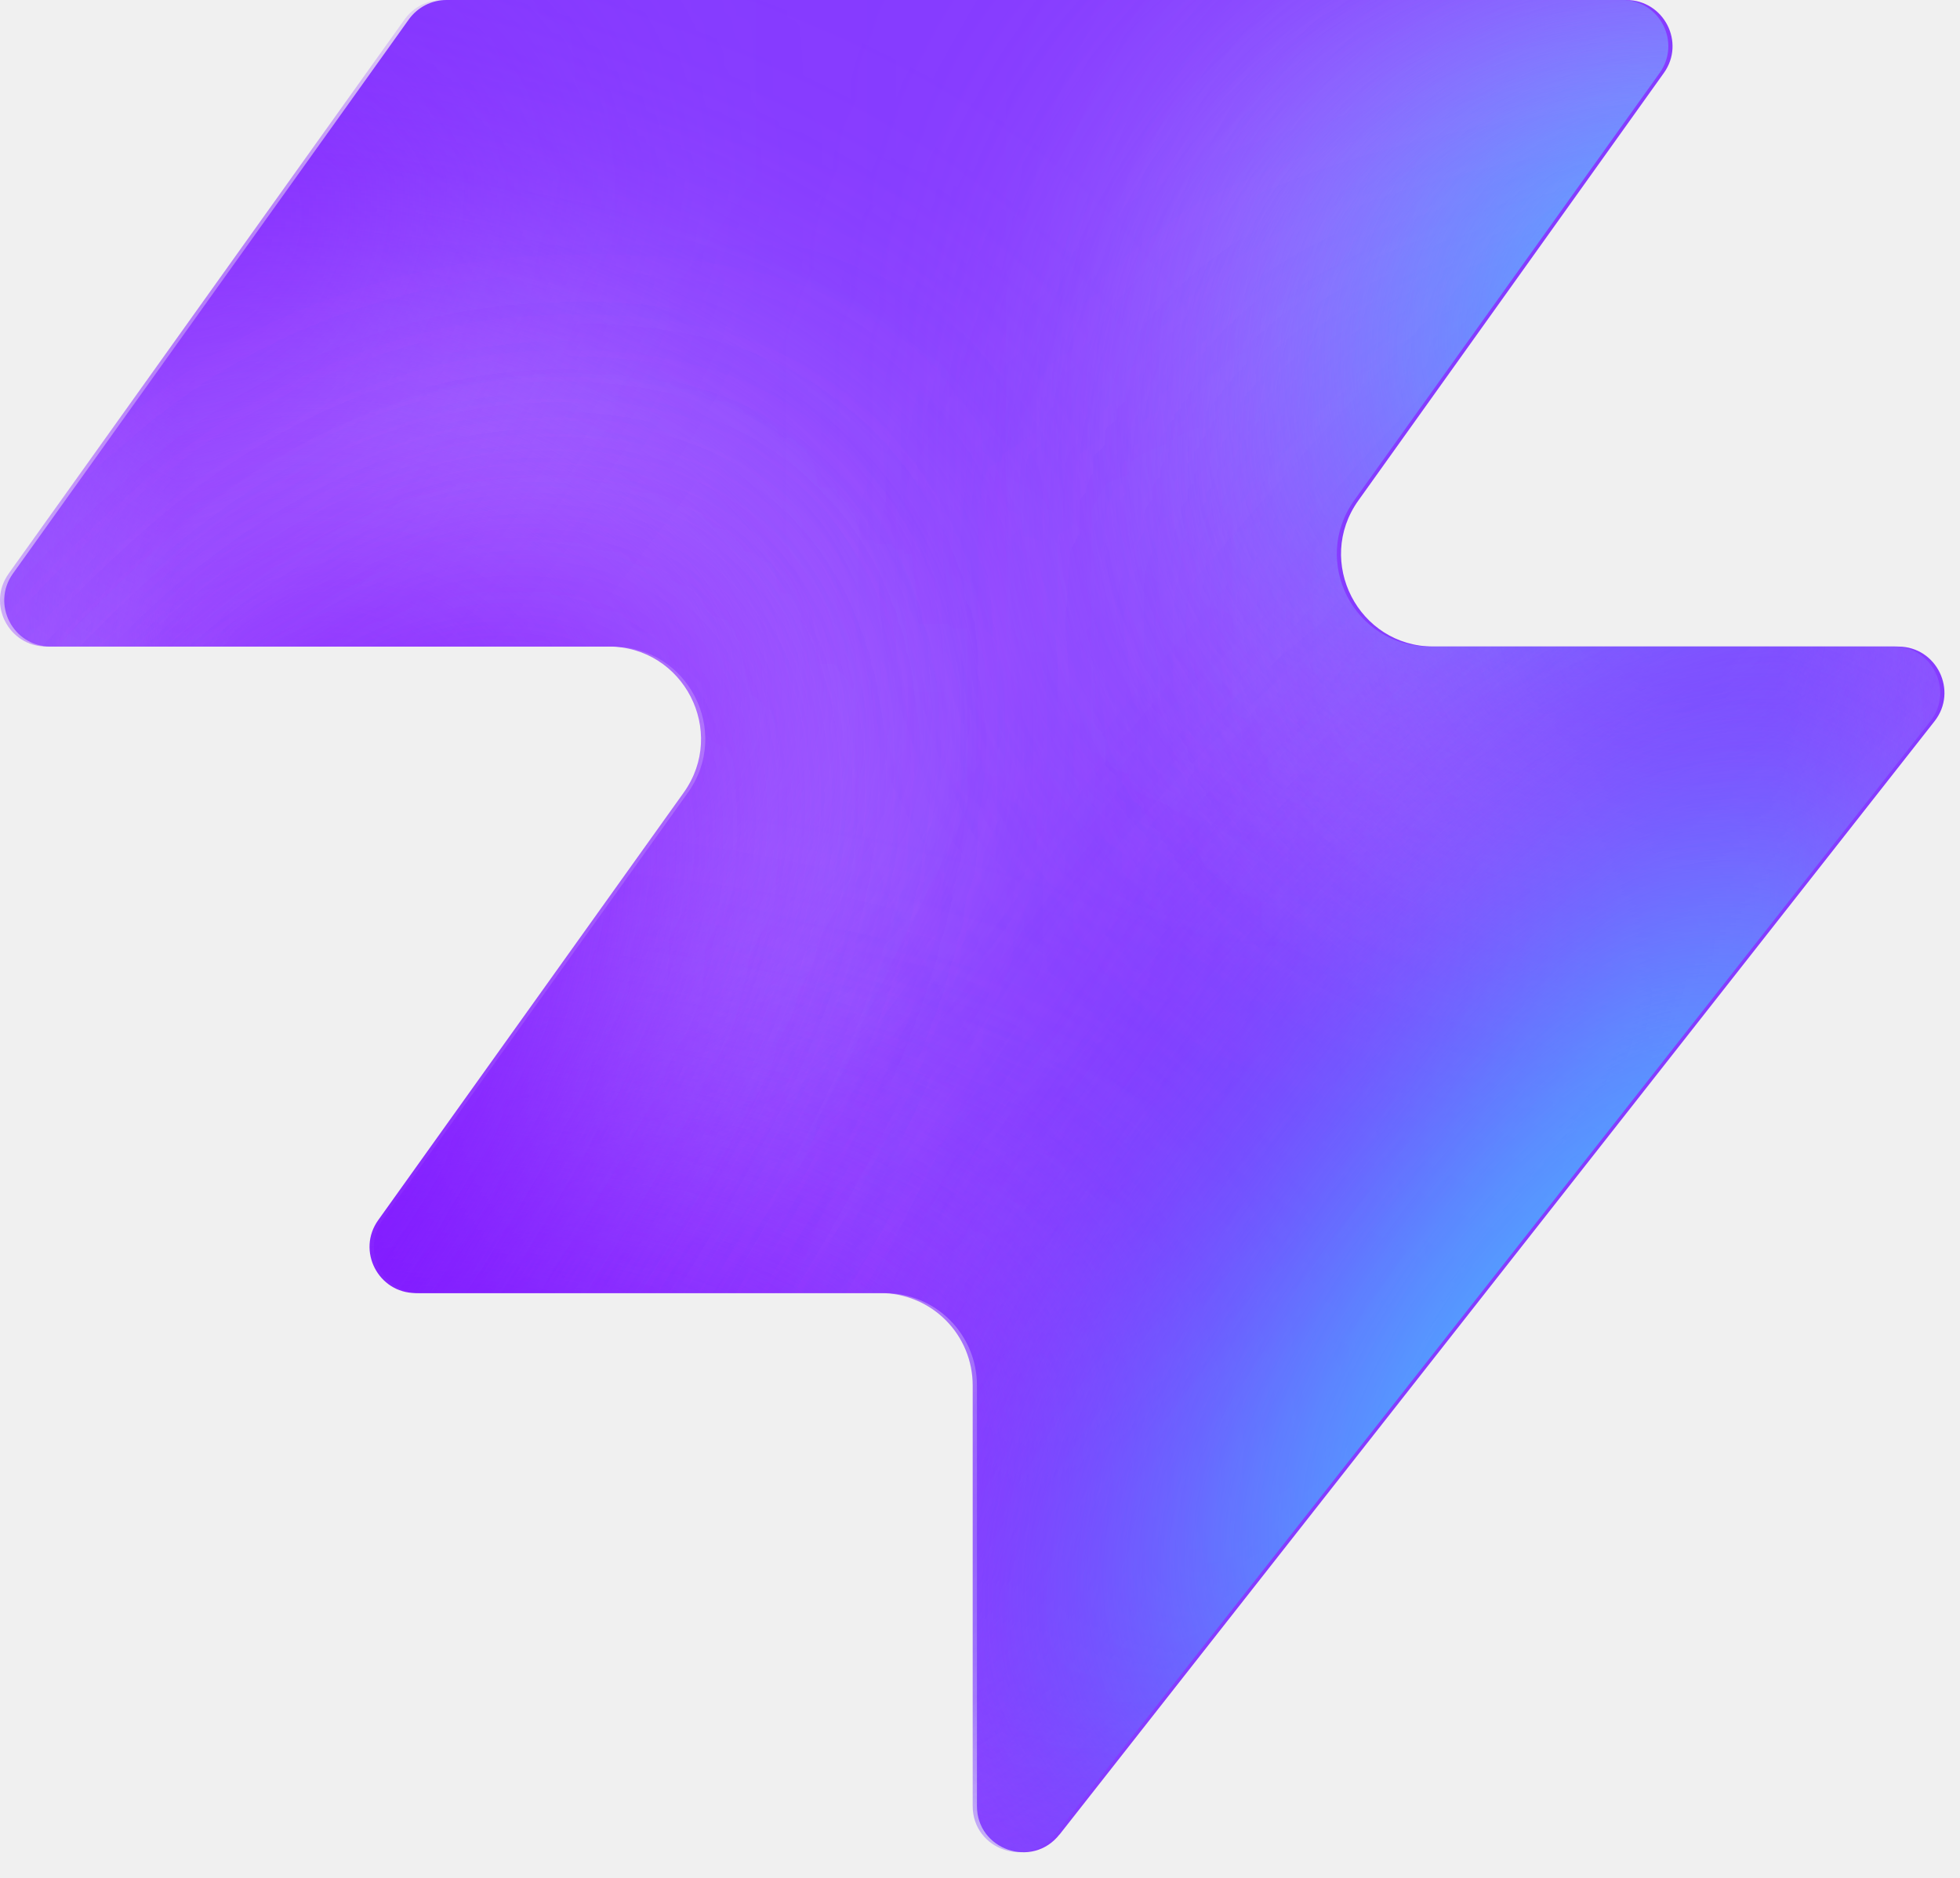
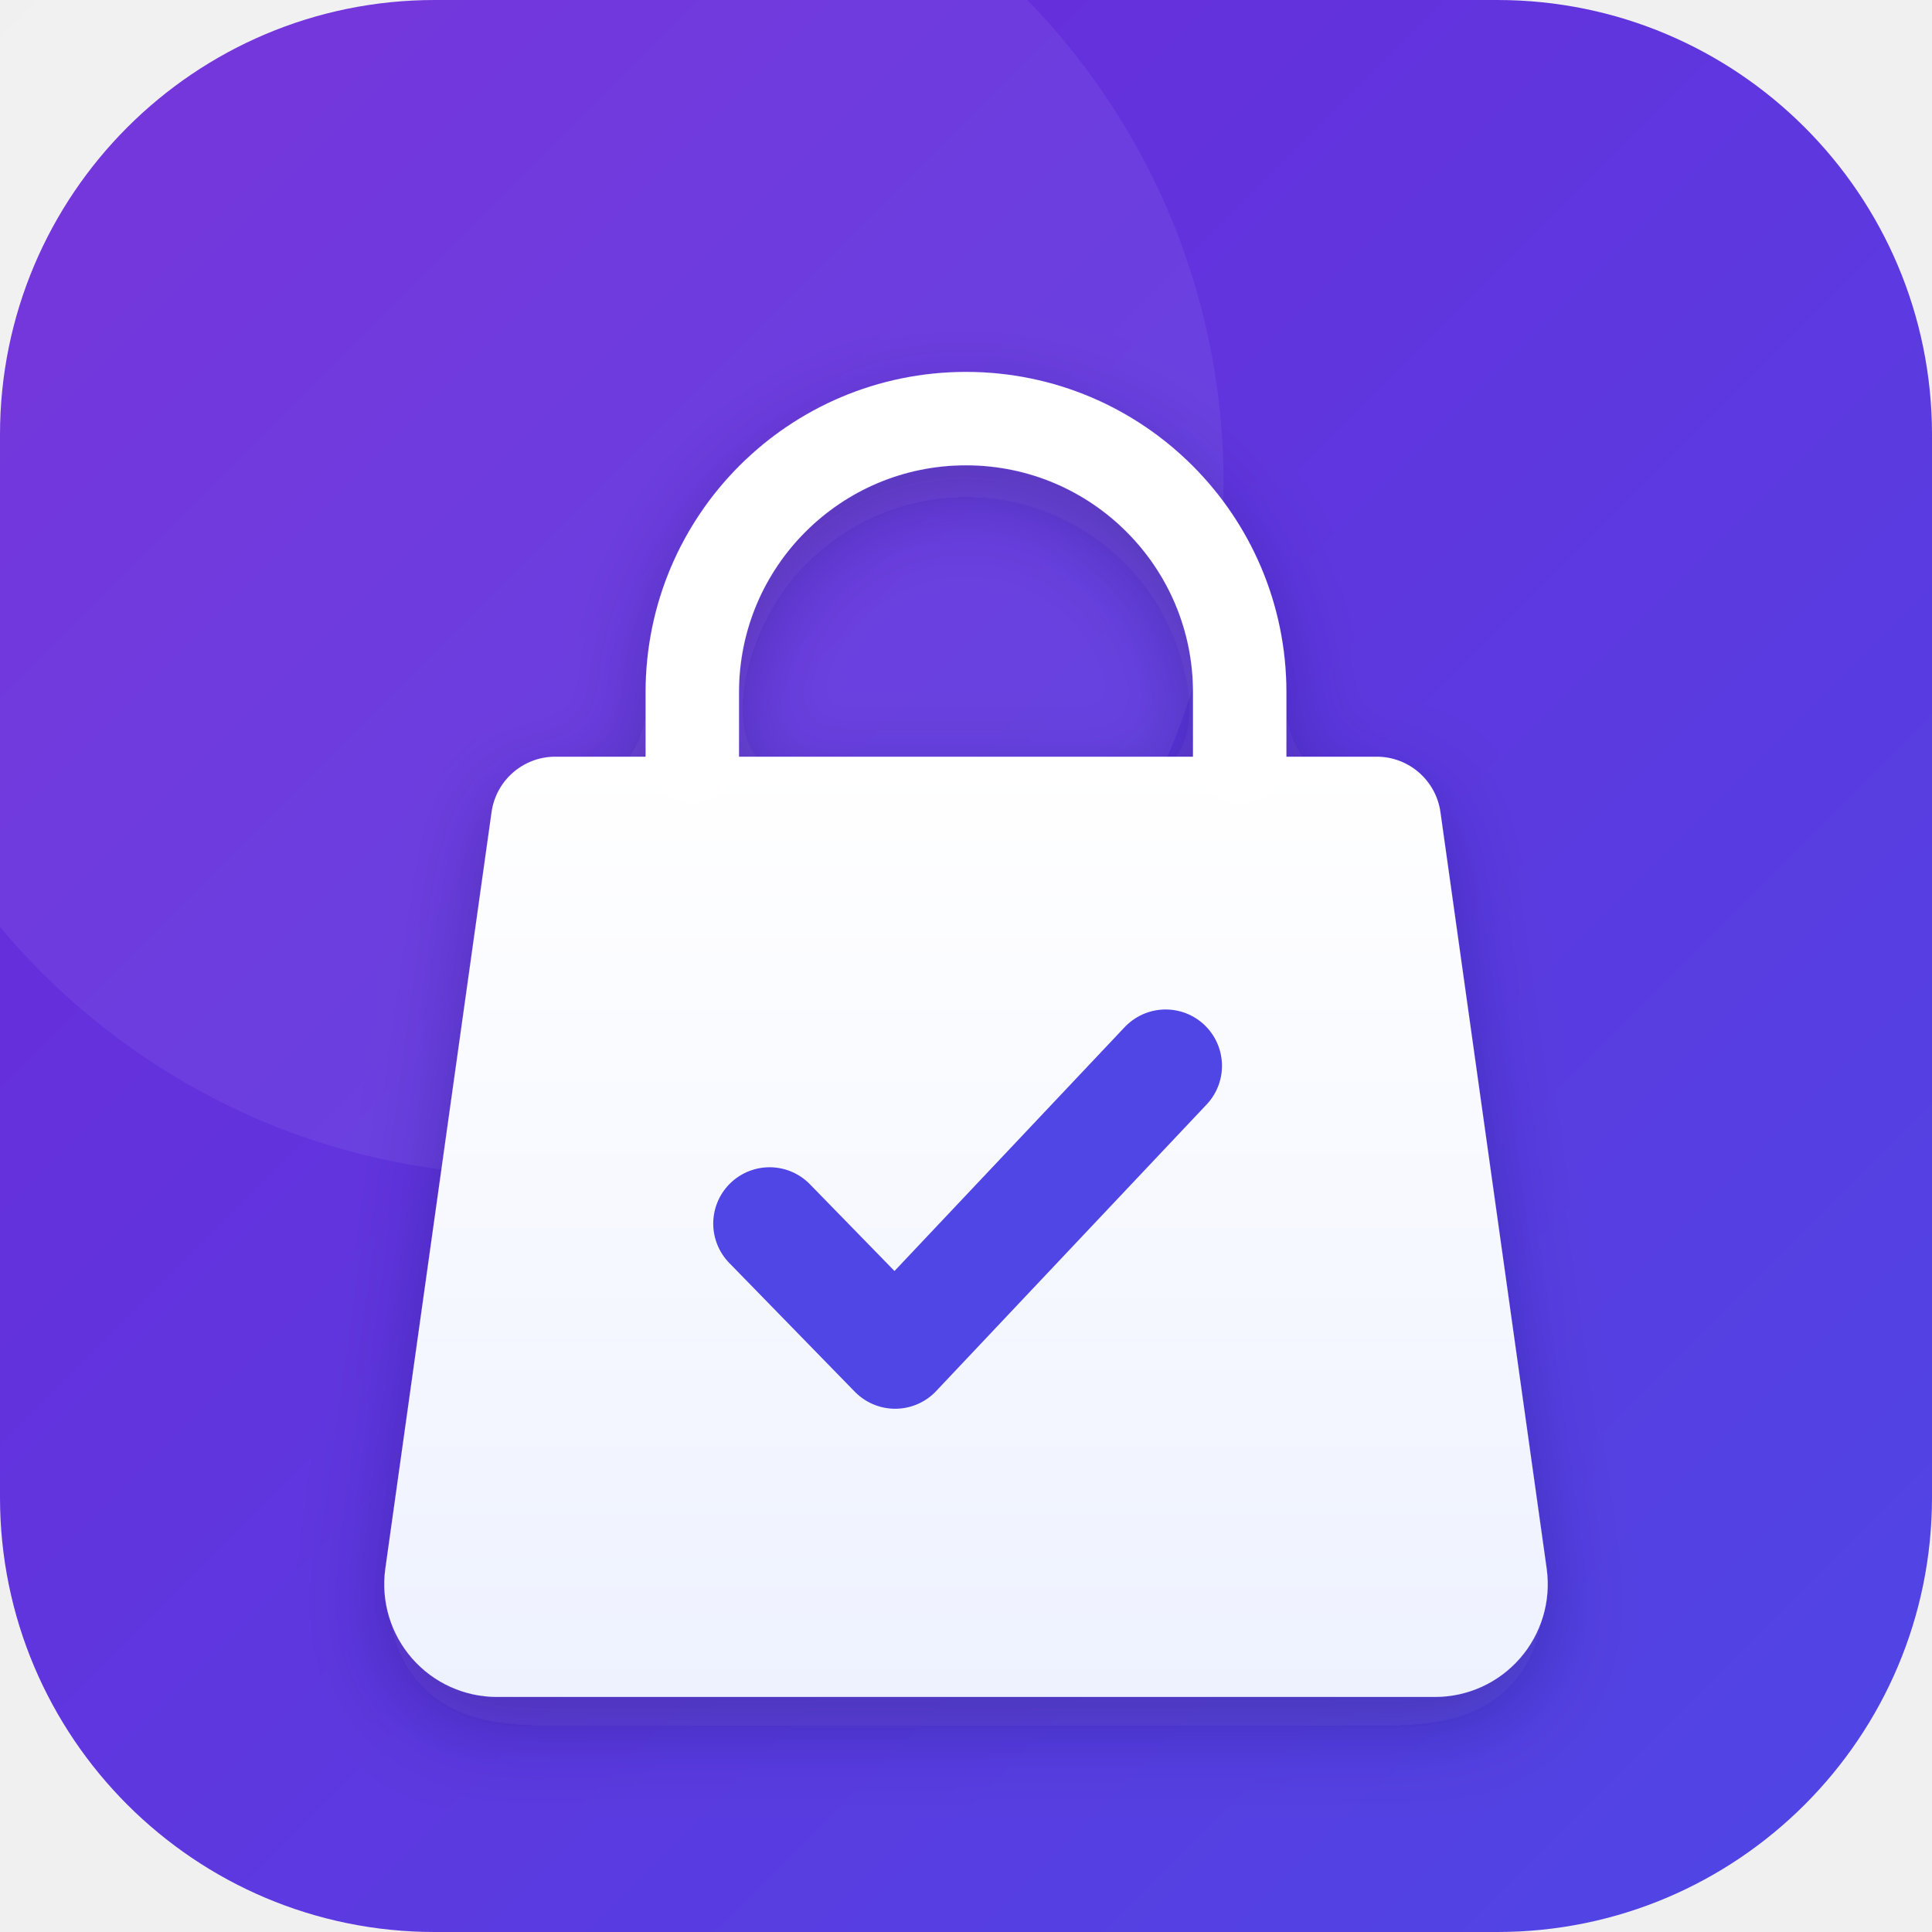
- <svg xmlns="http://www.w3.org/2000/svg" width="48" height="46" fill="none" viewBox="0 0 48 46">
-   <path fill="#863bff" d="M25.946 44.938c-.664.845-2.021.375-2.021-.698V33.937a2.26 2.26 0 0 0-2.262-2.262H10.287c-.92 0-1.456-1.04-.92-1.788l7.48-10.471c1.07-1.497 0-3.578-1.842-3.578H1.237c-.92 0-1.456-1.04-.92-1.788L10.013.474c.214-.297.556-.474.92-.474h28.894c.92 0 1.456 1.04.92 1.788l-7.48 10.471c-1.07 1.498 0 3.579 1.842 3.579h11.377c.943 0 1.473 1.088.89 1.83L25.947 44.94z" style="fill:#863bff;fill:color(display-p3 .525 .23 1);fill-opacity:1" />
-   <mask id="a" width="48" height="46" x="0" y="0" maskUnits="userSpaceOnUse" style="mask-type:alpha">
-     <path fill="#000" d="M25.842 44.938c-.664.844-2.021.375-2.021-.698V33.937a2.26 2.26 0 0 0-2.262-2.262H10.183c-.92 0-1.456-1.04-.92-1.788l7.48-10.471c1.07-1.498 0-3.579-1.842-3.579H1.133c-.92 0-1.456-1.04-.92-1.787L9.91.473c.214-.297.556-.474.92-.474h28.894c.92 0 1.456 1.04.92 1.788l-7.48 10.471c-1.07 1.498 0 3.578 1.842 3.578h11.377c.943 0 1.473 1.088.89 1.832L25.843 44.94z" style="fill:#000;fill-opacity:1" />
-   </mask>
-   <g mask="url(#a)">
-     <g filter="url(#b)">
-       <ellipse cx="5.508" cy="14.704" fill="#ede6ff" rx="5.508" ry="14.704" style="fill:#ede6ff;fill:color(display-p3 .927 .903 1);fill-opacity:1" transform="matrix(.00324 1 1 -.00324 -4.47 31.516)" />
-     </g>
-     <g filter="url(#c)">
-       <ellipse cx="10.399" cy="29.851" fill="#ede6ff" rx="10.399" ry="29.851" style="fill:#ede6ff;fill:color(display-p3 .927 .903 1);fill-opacity:1" transform="matrix(.00324 1 1 -.00324 -39.328 7.883)" />
-     </g>
-     <g filter="url(#d)">
-       <ellipse cx="5.508" cy="30.487" fill="#7e14ff" rx="5.508" ry="30.487" style="fill:#7e14ff;fill:color(display-p3 .492 .077 1);fill-opacity:1" transform="rotate(89.814 -25.913 -14.639)scale(1 -1)" />
-     </g>
-     <g filter="url(#e)">
-       <ellipse cx="5.508" cy="30.599" fill="#7e14ff" rx="5.508" ry="30.599" style="fill:#7e14ff;fill:color(display-p3 .492 .077 1);fill-opacity:1" transform="rotate(89.814 -32.644 -3.334)scale(1 -1)" />
-     </g>
-     <g filter="url(#f)">
-       <ellipse cx="5.508" cy="30.599" fill="#7e14ff" rx="5.508" ry="30.599" style="fill:#7e14ff;fill:color(display-p3 .492 .077 1);fill-opacity:1" transform="matrix(.00324 1 1 -.00324 -34.34 30.47)" />
-     </g>
-     <g filter="url(#g)">
-       <ellipse cx="14.072" cy="22.078" fill="#ede6ff" rx="14.072" ry="22.078" style="fill:#ede6ff;fill:color(display-p3 .927 .903 1);fill-opacity:1" transform="rotate(93.35 24.506 48.493)scale(-1 1)" />
-     </g>
-     <g filter="url(#h)">
-       <ellipse cx="3.47" cy="21.501" fill="#7e14ff" rx="3.47" ry="21.501" style="fill:#7e14ff;fill:color(display-p3 .492 .077 1);fill-opacity:1" transform="rotate(89.009 28.708 47.59)scale(-1 1)" />
-     </g>
-     <g filter="url(#i)">
-       <ellipse cx="3.47" cy="21.501" fill="#7e14ff" rx="3.47" ry="21.501" style="fill:#7e14ff;fill:color(display-p3 .492 .077 1);fill-opacity:1" transform="rotate(89.009 28.708 47.59)scale(-1 1)" />
-     </g>
-     <g filter="url(#j)">
-       <ellipse cx=".387" cy="8.972" fill="#7e14ff" rx="4.407" ry="29.108" style="fill:#7e14ff;fill:color(display-p3 .492 .077 1);fill-opacity:1" transform="rotate(39.51 .387 8.972)" />
-     </g>
-     <g filter="url(#k)">
-       <ellipse cx="47.523" cy="-6.092" fill="#7e14ff" rx="4.407" ry="29.108" style="fill:#7e14ff;fill:color(display-p3 .492 .077 1);fill-opacity:1" transform="rotate(37.892 47.523 -6.092)" />
-     </g>
-     <g filter="url(#l)">
-       <ellipse cx="41.412" cy="6.333" fill="#47bfff" rx="5.971" ry="9.665" style="fill:#47bfff;fill:color(display-p3 .28 .748 1);fill-opacity:1" transform="rotate(37.892 41.412 6.333)" />
-     </g>
-     <g filter="url(#m)">
-       <ellipse cx="-1.879" cy="38.332" fill="#7e14ff" rx="4.407" ry="29.108" style="fill:#7e14ff;fill:color(display-p3 .492 .077 1);fill-opacity:1" transform="rotate(37.892 -1.88 38.332)" />
-     </g>
-     <g filter="url(#n)">
-       <ellipse cx="-1.879" cy="38.332" fill="#7e14ff" rx="4.407" ry="29.108" style="fill:#7e14ff;fill:color(display-p3 .492 .077 1);fill-opacity:1" transform="rotate(37.892 -1.88 38.332)" />
-     </g>
-     <g filter="url(#o)">
-       <ellipse cx="35.651" cy="29.907" fill="#7e14ff" rx="4.407" ry="29.108" style="fill:#7e14ff;fill:color(display-p3 .492 .077 1);fill-opacity:1" transform="rotate(37.892 35.651 29.907)" />
-     </g>
-     <g filter="url(#p)">
-       <ellipse cx="38.418" cy="32.4" fill="#47bfff" rx="5.971" ry="15.297" style="fill:#47bfff;fill:color(display-p3 .28 .748 1);fill-opacity:1" transform="rotate(37.892 38.418 32.4)" />
-     </g>
-   </g>
+ <svg xmlns="http://www.w3.org/2000/svg" width="1200" height="1200" viewBox="0 0 1200 1200">
  <defs>
-     <filter id="b" width="60.045" height="41.654" x="-19.77" y="16.149" color-interpolation-filters="sRGB" filterUnits="userSpaceOnUse">
-       <feFlood flood-opacity="0" result="BackgroundImageFix" />
-       <feBlend in="SourceGraphic" in2="BackgroundImageFix" result="shape" />
-       <feGaussianBlur result="effect1_foregroundBlur_2002_17158" stdDeviation="7.659" />
-     </filter>
-     <filter id="c" width="90.34" height="51.437" x="-54.613" y="-7.533" color-interpolation-filters="sRGB" filterUnits="userSpaceOnUse">
-       <feFlood flood-opacity="0" result="BackgroundImageFix" />
-       <feBlend in="SourceGraphic" in2="BackgroundImageFix" result="shape" />
-       <feGaussianBlur result="effect1_foregroundBlur_2002_17158" stdDeviation="7.659" />
-     </filter>
-     <filter id="d" width="79.355" height="29.4" x="-49.64" y="2.03" color-interpolation-filters="sRGB" filterUnits="userSpaceOnUse">
-       <feFlood flood-opacity="0" result="BackgroundImageFix" />
-       <feBlend in="SourceGraphic" in2="BackgroundImageFix" result="shape" />
-       <feGaussianBlur result="effect1_foregroundBlur_2002_17158" stdDeviation="4.596" />
-     </filter>
-     <filter id="e" width="79.579" height="29.4" x="-45.045" y="20.029" color-interpolation-filters="sRGB" filterUnits="userSpaceOnUse">
-       <feFlood flood-opacity="0" result="BackgroundImageFix" />
-       <feBlend in="SourceGraphic" in2="BackgroundImageFix" result="shape" />
-       <feGaussianBlur result="effect1_foregroundBlur_2002_17158" stdDeviation="4.596" />
-     </filter>
-     <filter id="f" width="79.579" height="29.4" x="-43.513" y="21.178" color-interpolation-filters="sRGB" filterUnits="userSpaceOnUse">
-       <feFlood flood-opacity="0" result="BackgroundImageFix" />
-       <feBlend in="SourceGraphic" in2="BackgroundImageFix" result="shape" />
-       <feGaussianBlur result="effect1_foregroundBlur_2002_17158" stdDeviation="4.596" />
-     </filter>
-     <filter id="g" width="74.749" height="58.852" x="15.756" y="-17.901" color-interpolation-filters="sRGB" filterUnits="userSpaceOnUse">
-       <feFlood flood-opacity="0" result="BackgroundImageFix" />
-       <feBlend in="SourceGraphic" in2="BackgroundImageFix" result="shape" />
-       <feGaussianBlur result="effect1_foregroundBlur_2002_17158" stdDeviation="7.659" />
-     </filter>
-     <filter id="h" width="61.377" height="25.362" x="23.548" y="2.284" color-interpolation-filters="sRGB" filterUnits="userSpaceOnUse">
-       <feFlood flood-opacity="0" result="BackgroundImageFix" />
-       <feBlend in="SourceGraphic" in2="BackgroundImageFix" result="shape" />
-       <feGaussianBlur result="effect1_foregroundBlur_2002_17158" stdDeviation="4.596" />
-     </filter>
-     <filter id="i" width="61.377" height="25.362" x="23.548" y="2.284" color-interpolation-filters="sRGB" filterUnits="userSpaceOnUse">
-       <feFlood flood-opacity="0" result="BackgroundImageFix" />
-       <feBlend in="SourceGraphic" in2="BackgroundImageFix" result="shape" />
-       <feGaussianBlur result="effect1_foregroundBlur_2002_17158" stdDeviation="4.596" />
-     </filter>
-     <filter id="j" width="56.045" height="63.649" x="-27.636" y="-22.853" color-interpolation-filters="sRGB" filterUnits="userSpaceOnUse">
-       <feFlood flood-opacity="0" result="BackgroundImageFix" />
-       <feBlend in="SourceGraphic" in2="BackgroundImageFix" result="shape" />
-       <feGaussianBlur result="effect1_foregroundBlur_2002_17158" stdDeviation="4.596" />
-     </filter>
-     <filter id="k" width="54.814" height="64.646" x="20.116" y="-38.415" color-interpolation-filters="sRGB" filterUnits="userSpaceOnUse">
-       <feFlood flood-opacity="0" result="BackgroundImageFix" />
-       <feBlend in="SourceGraphic" in2="BackgroundImageFix" result="shape" />
-       <feGaussianBlur result="effect1_foregroundBlur_2002_17158" stdDeviation="4.596" />
-     </filter>
-     <filter id="l" width="33.541" height="35.313" x="24.641" y="-11.323" color-interpolation-filters="sRGB" filterUnits="userSpaceOnUse">
-       <feFlood flood-opacity="0" result="BackgroundImageFix" />
-       <feBlend in="SourceGraphic" in2="BackgroundImageFix" result="shape" />
-       <feGaussianBlur result="effect1_foregroundBlur_2002_17158" stdDeviation="4.596" />
-     </filter>
-     <filter id="m" width="54.814" height="64.646" x="-29.286" y="6.009" color-interpolation-filters="sRGB" filterUnits="userSpaceOnUse">
-       <feFlood flood-opacity="0" result="BackgroundImageFix" />
-       <feBlend in="SourceGraphic" in2="BackgroundImageFix" result="shape" />
-       <feGaussianBlur result="effect1_foregroundBlur_2002_17158" stdDeviation="4.596" />
-     </filter>
-     <filter id="n" width="54.814" height="64.646" x="-29.286" y="6.009" color-interpolation-filters="sRGB" filterUnits="userSpaceOnUse">
-       <feFlood flood-opacity="0" result="BackgroundImageFix" />
-       <feBlend in="SourceGraphic" in2="BackgroundImageFix" result="shape" />
-       <feGaussianBlur result="effect1_foregroundBlur_2002_17158" stdDeviation="4.596" />
-     </filter>
-     <filter id="o" width="54.814" height="64.646" x="8.244" y="-2.416" color-interpolation-filters="sRGB" filterUnits="userSpaceOnUse">
-       <feFlood flood-opacity="0" result="BackgroundImageFix" />
-       <feBlend in="SourceGraphic" in2="BackgroundImageFix" result="shape" />
-       <feGaussianBlur result="effect1_foregroundBlur_2002_17158" stdDeviation="4.596" />
-     </filter>
-     <filter id="p" width="39.409" height="43.623" x="18.713" y="10.588" color-interpolation-filters="sRGB" filterUnits="userSpaceOnUse">
-       <feFlood flood-opacity="0" result="BackgroundImageFix" />
-       <feBlend in="SourceGraphic" in2="BackgroundImageFix" result="shape" />
-       <feGaussianBlur result="effect1_foregroundBlur_2002_17158" stdDeviation="4.596" />
+     <linearGradient id="bg" x1="0" y1="0" x2="1" y2="1">
+       <stop offset="0" stop-color="#6D28D9" />
+       <stop offset="1" stop-color="#4F46E5" />
+     </linearGradient>
+     <linearGradient id="bag" x1="0" y1="0" x2="0" y2="1">
+       <stop offset="0" stop-color="#FFFFFF" />
+       <stop offset="1" stop-color="#EEF2FF" />
+     </linearGradient>
+     <filter id="soft" x="-20%" y="-20%" width="140%" height="140%">
+       <feDropShadow dx="0" dy="18" stdDeviation="26" flood-color="#1E1B4B" flood-opacity="0.28" />
    </filter>
  </defs>
+   <rect width="1200" height="1200" rx="270" fill="url(#bg)" />
+   <circle cx="330" cy="300" r="430" fill="#FFFFFF" opacity="0.06" />
+   <g filter="url(#soft)">
+     <path d="M345 470              h510              a40 40 0 0 1 39.7 34.6              l66 470              a70 70 0 0 1 -69.3 79.4              h-582.8              a70 70 0 0 1 -69.3 -79.4              l66 -470              a40 40 0 0 1 39.7 -34.6 z" fill="url(#bag)" />
+     <path d="M430 470              v-40              a170 170 0 0 1 340 0              v40" fill="none" stroke="#FFFFFF" stroke-width="58" stroke-linecap="round" />
+   </g>
+   <path d="M478 760 l78 80 l168 -178" fill="none" stroke="#4F46E5" stroke-width="70" stroke-linecap="round" stroke-linejoin="round" />
</svg>
